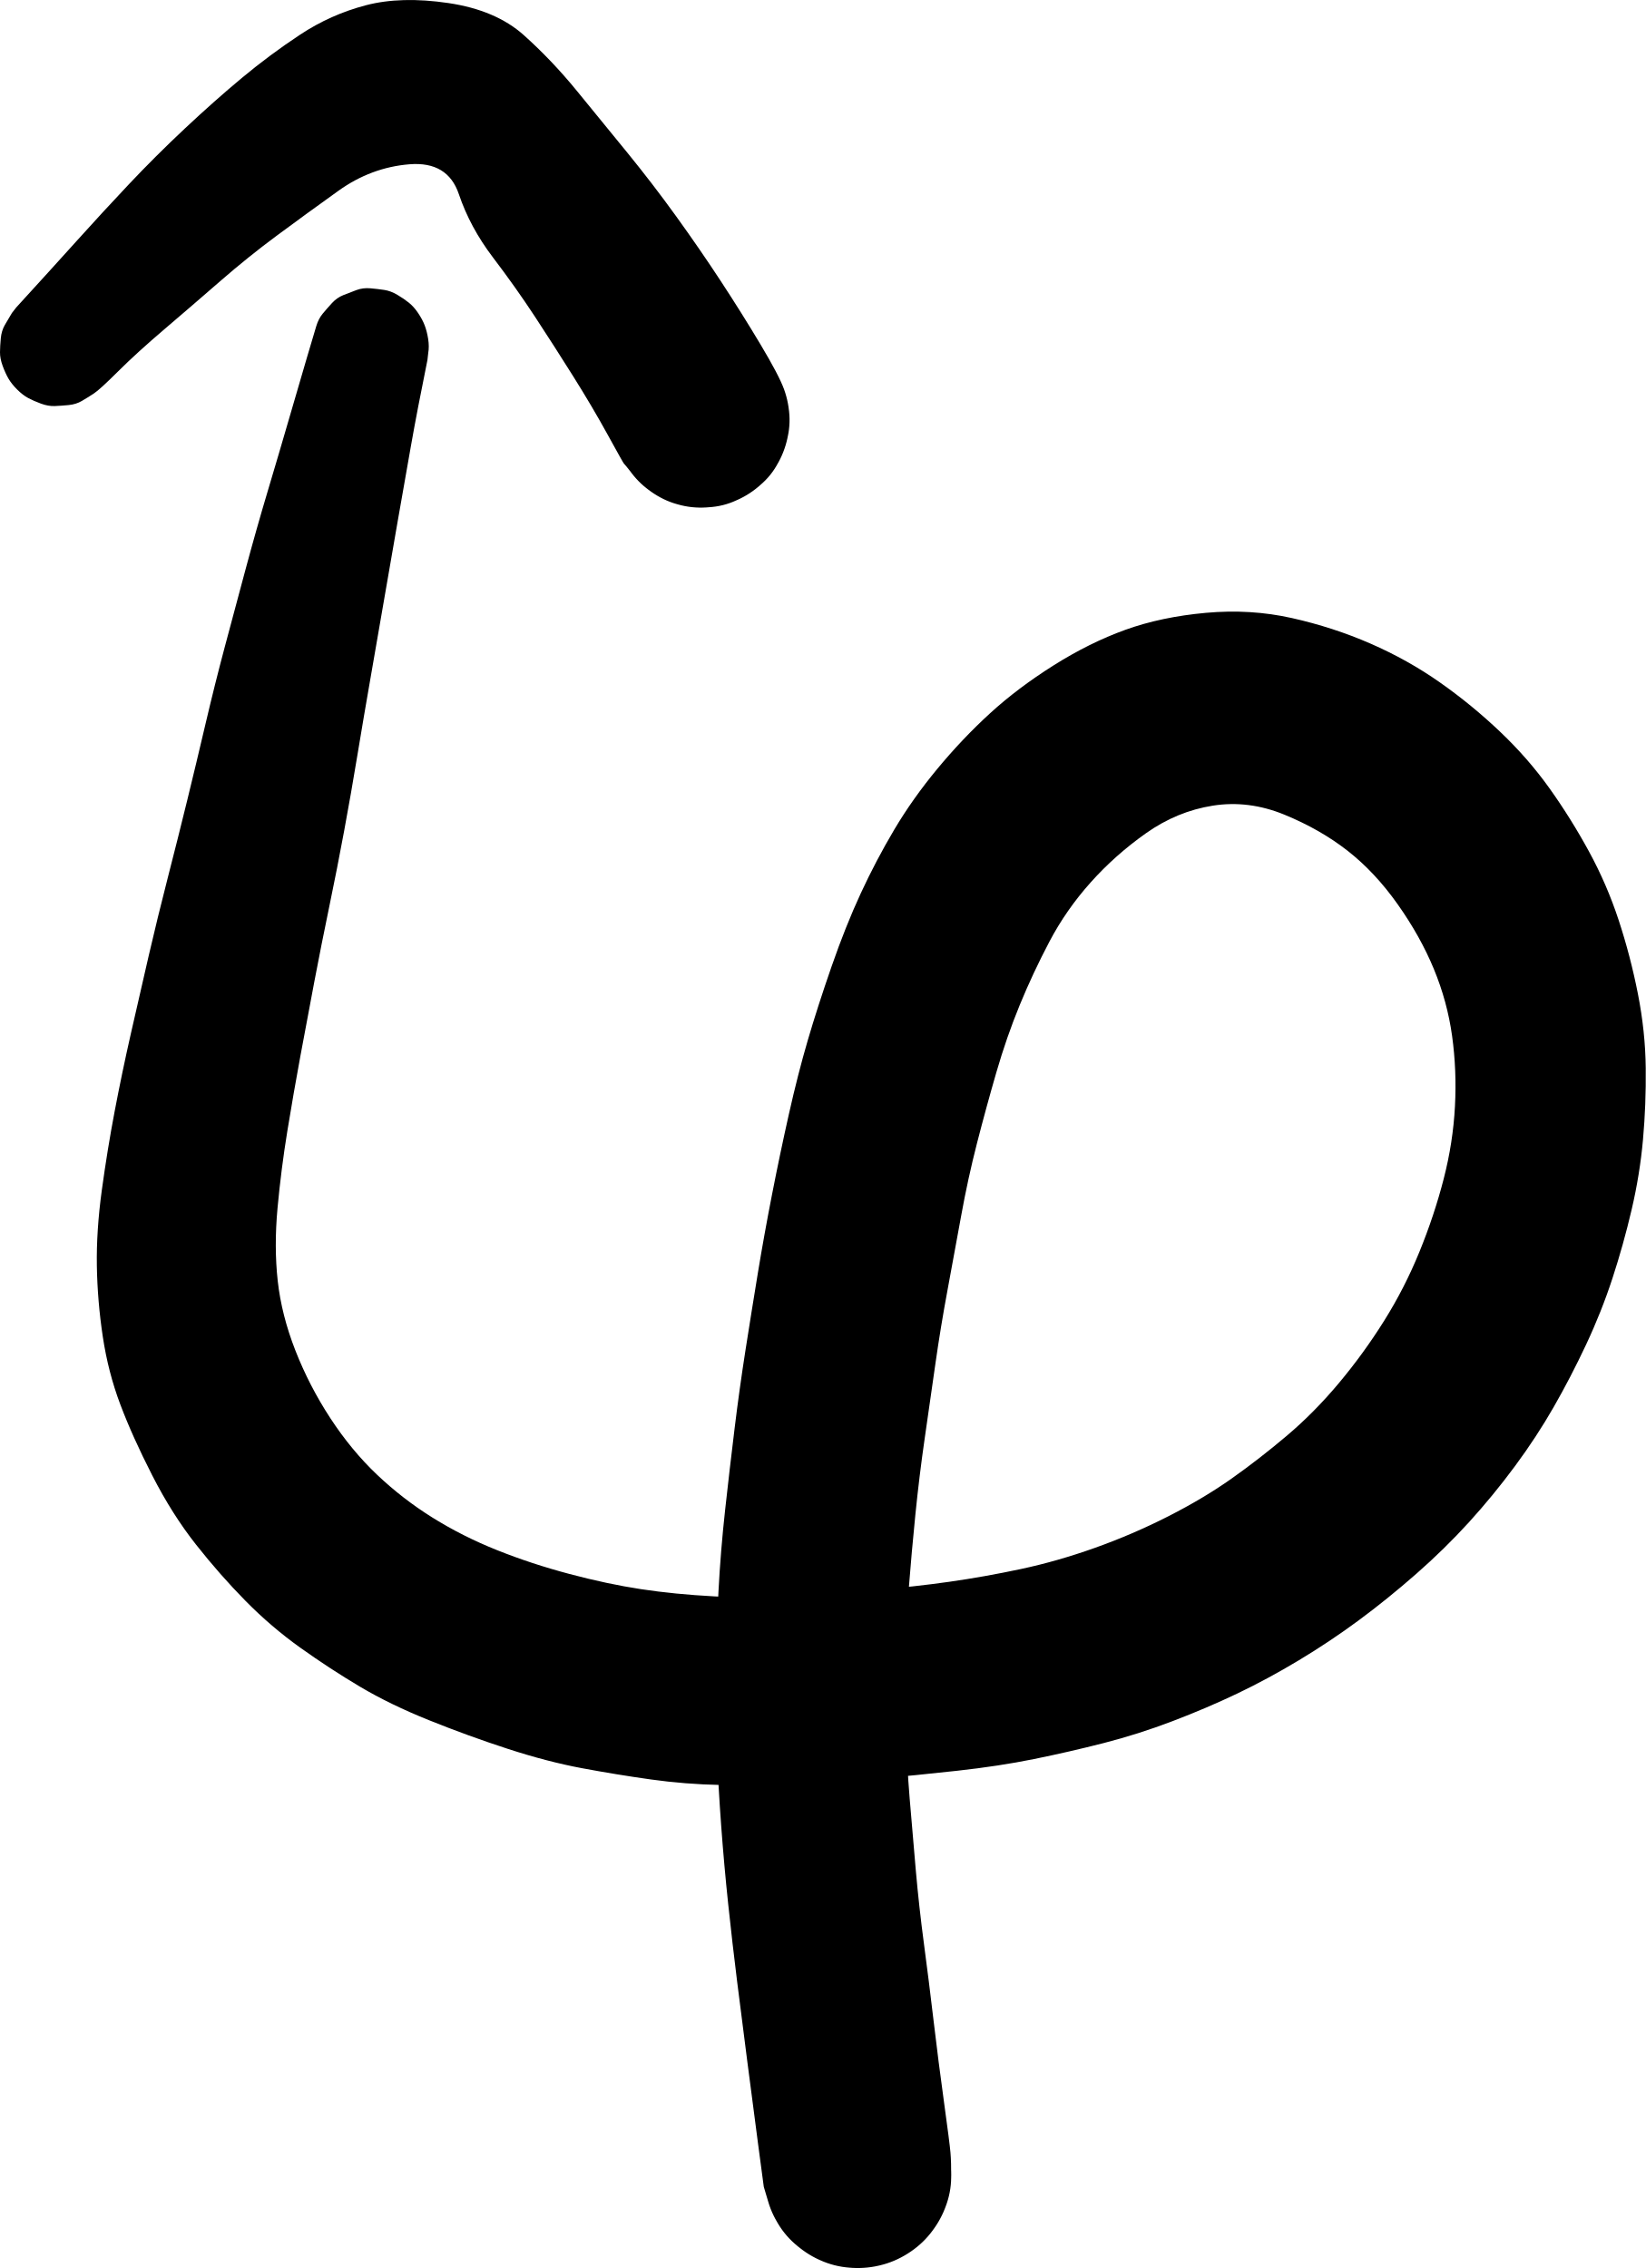
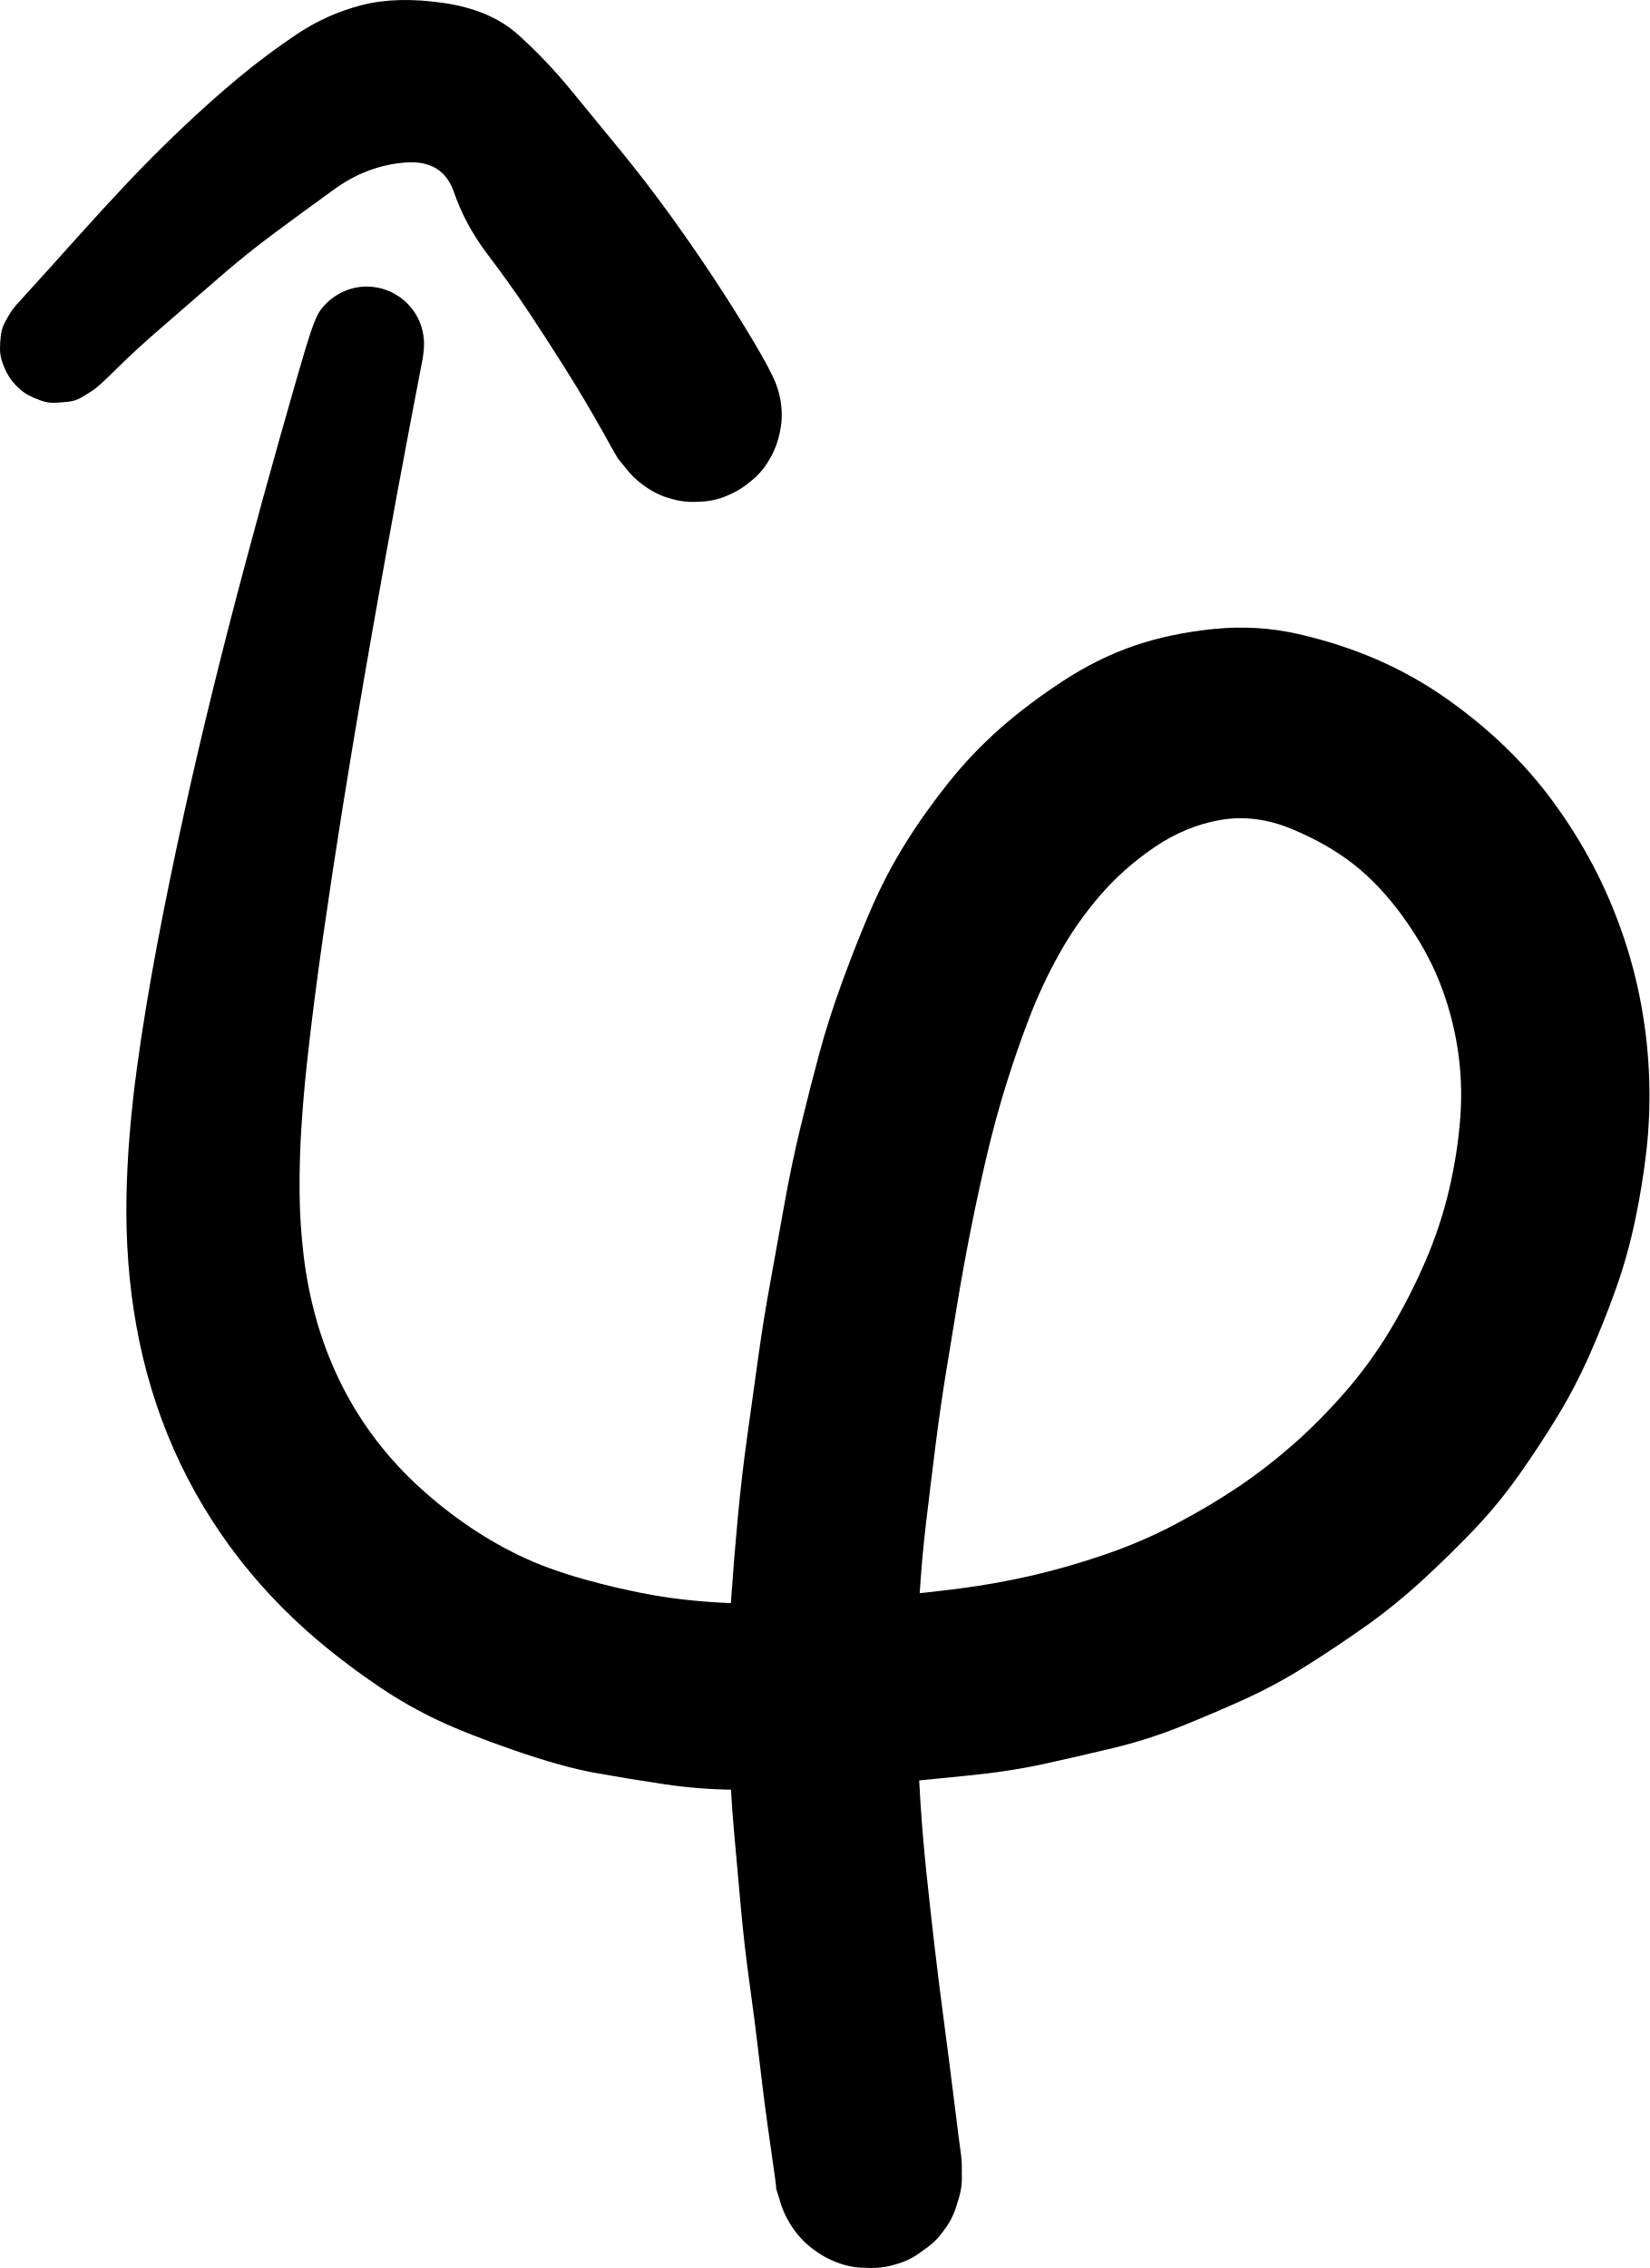
- <svg xmlns="http://www.w3.org/2000/svg" width="252.5" height="348.03" viewBox="0 0 252.5 348.03">
-   <path fill="#000000" d="M2.49,47.18 Q7.91,41.25 11.79,36.94 T19.75,28.3 28.36,19.72 37.13,11.94 46.04,5.32 56.12,0.81 68.8,0.47 80.36,5.39 88.5,13.94 96.24,23.42 103.75,33.21 110.6,43.16 116.68,52.86 120.29,59.74 121.11,64.03 120.52,68.35 118.59,72.27 115.5,75.35 111.58,77.29 107.26,77.89 102.97,77.06 99.17,74.91 96.25,71.66 94.53,67.65 94.18,63.29 95.23,59.06 97.58,55.38 100.99,52.65 105.08,51.14 109.45,51.02 113.62,52.31 117.17,54.85 119.71,58.4 120.99,62.58 120.87,66.94 119.37,71.04 116.63,74.44 112.95,76.79 108.71,77.84 104.36,77.49 100.35,75.76 97.11,72.84 95.71,71.12 93.25,66.74 87.92,57.71 82.05,48.56 75.62,39.49 70.4,29.8 62.81,25.21 51.93,29.27 42.49,36.14 33.8,43.13 25.27,50.48 18.15,56.96 14.39,60.39 12.57,61.52 10.52,62.16 8.39,62.31 6.29,61.94 4.33,61.08 2.63,59.77 1.3,58.1 0.41,56.15 0,54.05 0.12,51.92 0.74,49.87 1.83,48.03 ZM65.58,55.23 Q64.01,62.96 63.05,68.4 T61.02,79.95 58.91,92.12 56.84,104.07 54.84,115.84 52.8,127.5 50.53,139.05 48.23,150.61 46.08,162.08 44.08,173.59 42.58,185.37 42.61,196.56 45.32,207.24 50.68,217.62 57.84,226.29 66.37,232.89 76.25,237.87 87.37,241.53 98.34,243.86 109.62,244.97 122.07,244.88 134.29,243.98 145.63,242.73 156.63,240.77 167.99,237.52 179.22,232.69 188.94,226.9 197.42,220.32 205.42,212.23 212.36,202.67 217.78,192.07 221.49,180.91 223.22,169.77 222.78,158.96 219.98,148.69 214.43,138.76 206.76,130.56 197.07,125.02 186.07,123.63 175.82,127.86 167.32,135.42 161.02,144.46 156.45,154.22 152.86,164.56 149.89,175.43 147.46,186.58 145.37,197.96 143.51,209.27 141.87,220.71 140.44,232.4 139.42,243.81 138.96,254.62 139.02,265.23 139.56,275.97 140.5,286.97 141.75,298.26 143.24,310.16 144.83,322.58 145.82,330.31 145.93,334.15 145.04,338.71 142.73,342.74 139.26,345.82 134.98,347.63 130.35,347.98 125.85,346.84 121.95,344.32 119.06,340.68 117.49,336.31 117.39,331.67 118.77,327.24 121.5,323.49 125.29,320.8 129.73,319.46 134.38,319.61 138.72,321.24 142.33,324.17 144.81,328.09 145.9,332.6 145.5,337.23 143.64,341.48 140.52,344.92 136.47,347.18 131.9,348.03 127.3,347.38 123.16,345.29 119.89,341.99 117.85,337.82 117.18,335.57 116.33,329.19 114.66,316.4 113.09,304.07 111.72,292.18 110.65,280.25 109.97,268.3 109.82,256.34 110.23,244.2 111.25,231.69 112.7,219.21 114.38,207.14 116.27,195.36 118.44,183.32 121.03,170.97 123.93,159.63 127.59,148.28 132.05,137.1 137.19,127.32 143.83,117.95 151.89,109.46 161.65,102.1 172.67,96.64 185.01,94.04 198.19,94.84 210.26,98.76 220.9,104.71 230.14,112.28 237.74,120.99 243.77,130.64 248.34,141.21 251.29,152.51 252.49,163.9 252.07,174.86 250.33,185.61 247.39,196.14 243.35,206.31 238.36,215.93 232.4,225.02 225.36,233.6 217.26,241.53 208.46,248.64 199.26,254.78 189.8,259.89 179.88,264.12 169.32,267.48 158.64,269.93 146.83,271.73 134.29,272.98 122.12,273.77 110.58,273.91 99.84,273.06 89.27,271.33 77.89,268.36 65.82,263.97 55.22,258.82 46.11,252.87 37.68,245.67 30.08,237.03 23.36,226.41 18.45,215.5 15.77,205.11 14.86,194.26 15.62,182.64 17.59,170.53 20.07,158.64 22.8,146.72 25.74,134.69 28.72,122.82 31.54,111.04 34.49,99.25 37.68,87.34 41.09,75.31 44.43,63.97 47.1,54.83 48.53,50.02 49.52,48.12 50.93,46.51 52.69,45.28 54.69,44.51 56.82,44.24 58.95,44.49 60.96,45.24 62.73,46.45 64.15,48.04 65.16,49.94 65.69,52.02 65.7,54.16 Z" />
+ <svg xmlns="http://www.w3.org/2000/svg" width="255.64" height="351.46" viewBox="0 0 255.64 351.46">
+   <path fill="#000000" d="M2.48,47.3 Q7.89,41.36 11.75,37.04 T19.69,28.39 28.28,19.79 37.04,11.99 45.94,5.34 56,0.81 68.69,0.45 80.26,5.34 88.41,13.87 96.17,23.33 103.7,33.11 110.58,43.04 116.67,52.72 120.3,59.59 121.14,63.88 120.56,68.2 118.63,72.12 115.54,75.22 111.63,77.17 107.31,77.78 103.02,76.96 99.22,74.81 96.3,71.57 94.57,67.57 94.21,63.21 95.25,58.97 97.58,55.29 100.98,52.55 105.07,51.03 109.44,50.9 113.62,52.18 117.17,54.72 119.73,58.26 121.02,62.43 120.9,66.79 119.41,70.9 116.68,74.31 113.01,76.67 108.77,77.73 104.42,77.39 100.41,75.67 97.16,72.76 95.76,71.04 93.28,66.66 87.93,57.64 82.04,48.5 75.59,39.45 70.35,29.77 62.74,25.19 51.88,29.28 42.46,36.17 33.78,43.17 25.27,50.55 18.17,57.05 14.41,60.48 12.59,61.61 10.55,62.26 8.41,62.42 6.3,62.06 4.34,61.2 2.65,59.9 1.31,58.22 0.41,56.28 0,54.18 0.12,52.05 0.73,50 1.82,48.15 ZM65.54,55.39 Q64.43,61.15 63.5,66.06 T61.66,75.89 59.86,85.73 58.1,95.57 56.38,105.42 54.71,115.28 53.1,125.15 51.56,135.03 50.1,144.92 48.75,154.83 47.57,164.76 46.71,174.72 46.43,184.71 47.07,194.67 49.02,204.44 52.53,213.75 57.64,222.28 64.22,229.74 71.94,236.03 80.41,241.01 90.52,244.73 101.46,247.23 112.72,248.4 125.17,248.31 137.39,247.41 148.73,246.16 159.73,244.2 171.09,240.95 182.32,236.12 192.04,230.33 200.52,223.75 208.52,215.66 215.46,206.1 220.89,195.5 224.59,184.34 226.32,173.2 225.89,162.39 223.08,152.12 217.53,142.19 209.86,133.99 200.17,128.45 189.17,127.06 178.92,131.29 170.42,138.85 164.12,147.89 159.55,157.65 155.96,167.99 152.99,178.86 150.56,190.01 148.47,201.39 146.61,212.7 144.97,224.14 143.54,235.83 142.52,247.24 142.06,258.05 142.12,268.66 142.66,279.4 143.6,290.4 144.85,301.69 146.34,313.59 147.93,326.01 148.92,333.74 149.03,337.58 148.14,342.14 145.83,346.17 142.36,349.25 138.08,351.06 133.45,351.41 128.95,350.27 125.05,347.75 122.16,344.11 120.59,339.74 120.49,335.1 121.87,330.67 124.6,326.92 128.39,324.23 132.82,322.89 137.47,323.04 141.82,324.67 145.43,327.6 147.91,331.52 149,336.03 148.6,340.66 146.74,344.91 143.62,348.35 139.57,350.61 135,351.46 130.4,350.81 126.26,348.72 122.99,345.42 120.95,341.25 120.28,339 119.43,332.62 117.76,319.83 116.19,307.5 114.82,295.61 113.75,283.68 113.07,271.73 112.92,259.77 113.33,247.63 114.35,235.12 115.8,222.64 117.48,210.57 119.37,198.79 121.54,186.75 124.13,174.4 127.03,163.06 130.69,151.71 135.15,140.53 140.29,130.75 146.93,121.38 154.99,112.89 164.75,105.53 175.77,100.07 188.11,97.47 201.29,98.27 213.36,102.19 224.01,108.14 233.24,115.71 240.84,124.42 246.87,134.07 251.44,144.64 254.4,155.94 255.6,167.33 255.17,178.29 253.43,189.04 250.49,199.57 246.45,209.74 241.46,219.36 235.5,228.45 228.46,237.03 220.36,244.96 211.56,252.07 202.36,258.21 192.9,263.32 182.98,267.55 172.42,270.91 161.74,273.36 149.93,275.16 137.39,276.41 125.22,277.2 113.68,277.34 102.95,276.49 92.38,274.76 79.79,271.27 67.87,266.58 59.19,261.67 51.13,255.76 43.71,249.09 37.12,241.61 31.48,233.38 26.9,224.52 23.45,215.16 21.13,205.45 19.88,195.55 19.6,185.57 20.11,175.59 21.2,165.66 22.69,155.77 24.44,145.92 26.38,136.11 28.46,126.33 30.67,116.58 33,106.86 35.44,97.16 37.98,87.48 40.59,77.83 43.27,68.2 46.01,58.58 48.19,51.38 49.68,48.05 51.28,46.38 53.26,45.17 55.48,44.51 57.79,44.46 60.04,45.01 62.07,46.12 63.75,47.72 64.96,49.69 65.61,51.91 65.67,54.23 Z" />
</svg>
